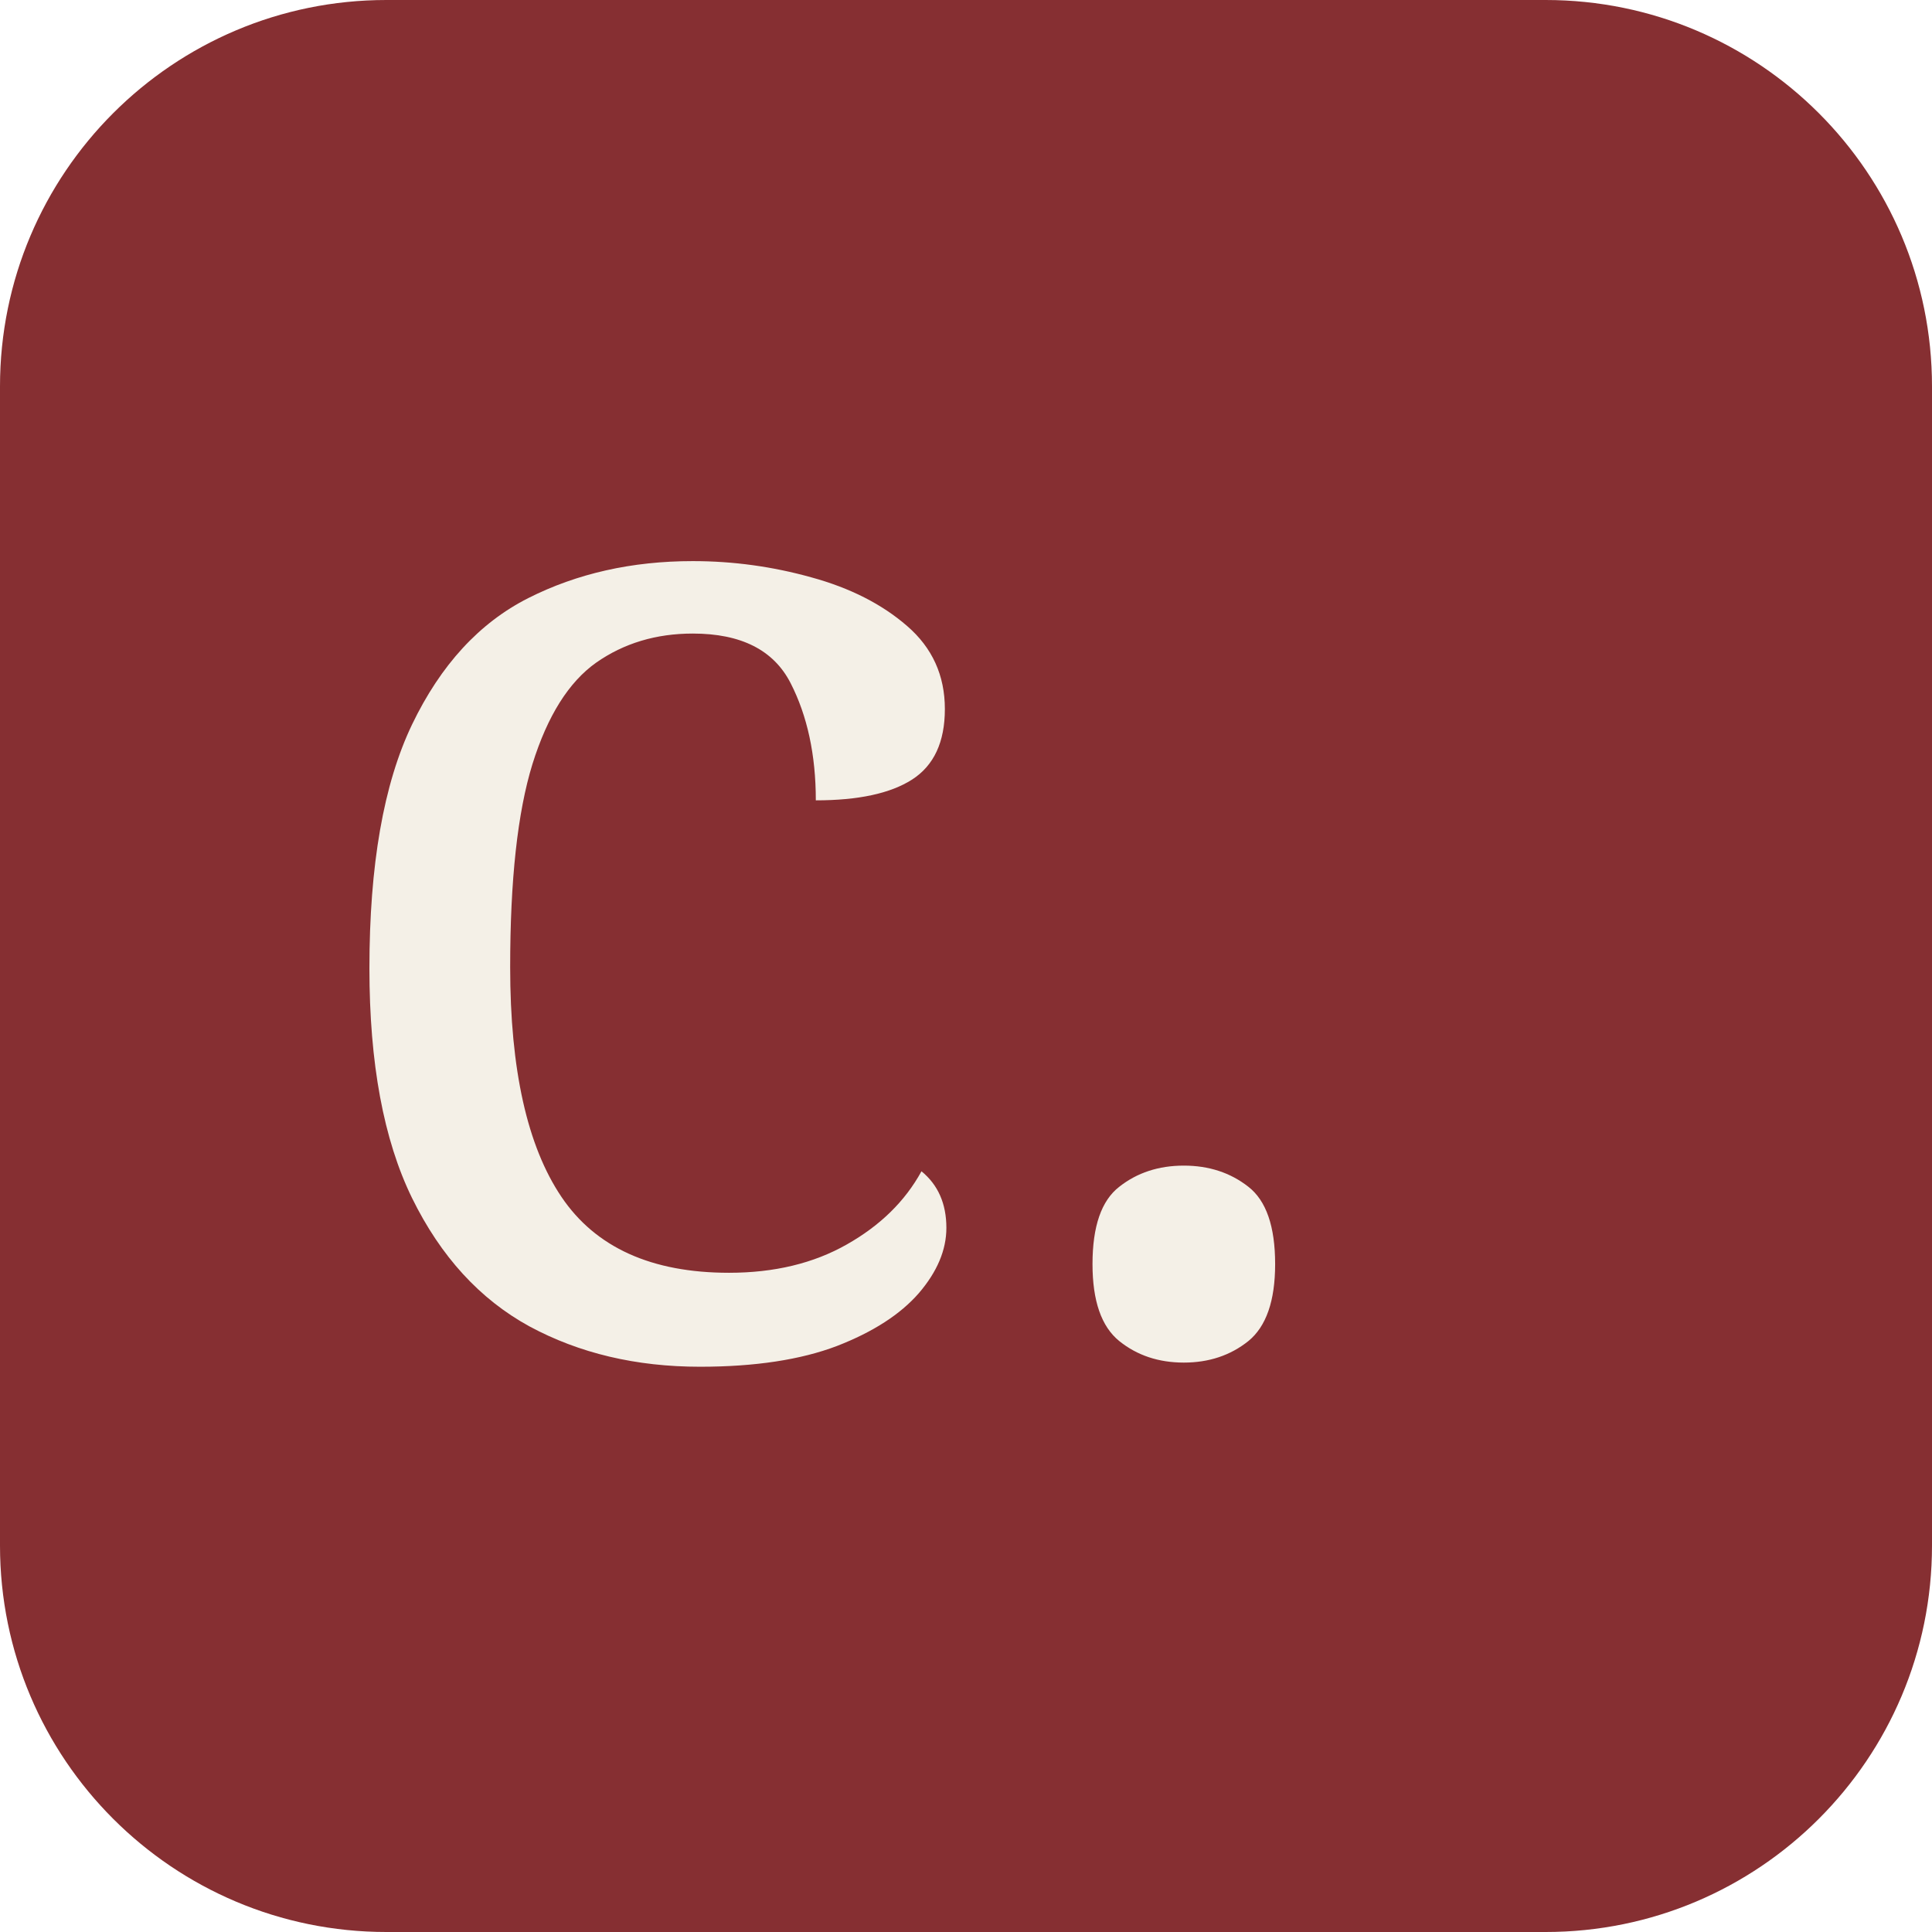
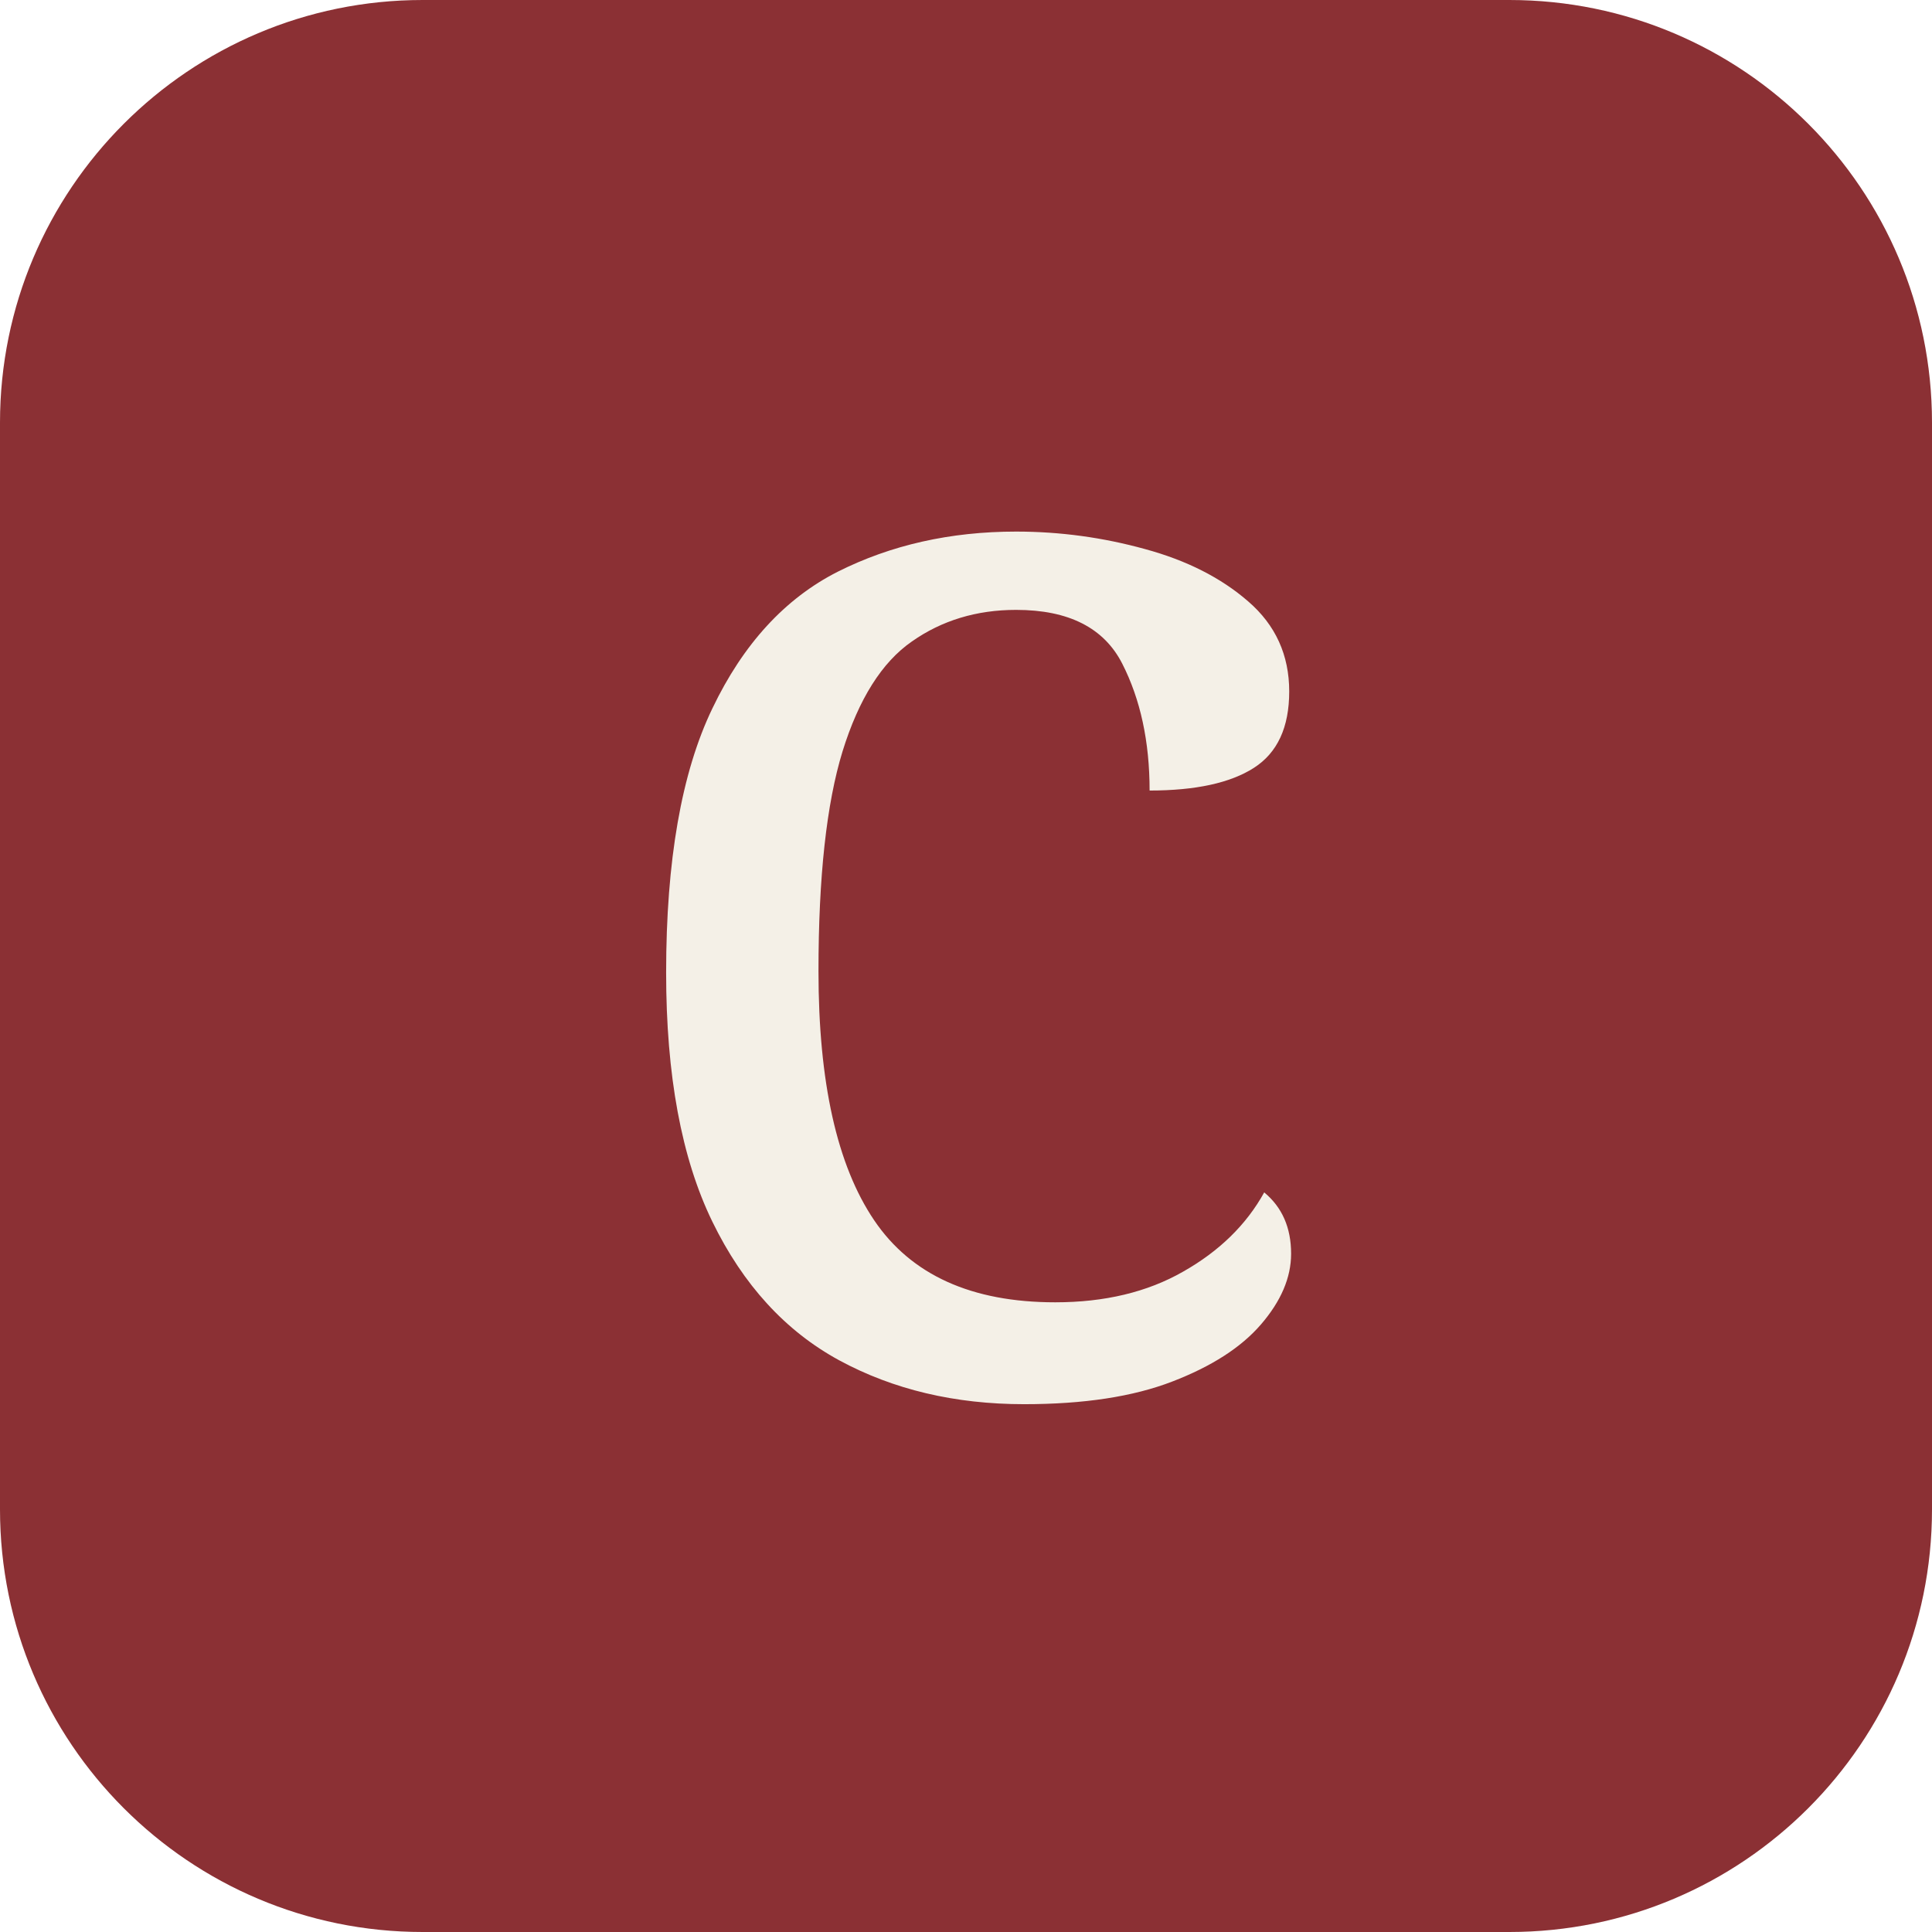
- <svg xmlns="http://www.w3.org/2000/svg" viewBox="0 0 80 80">
-   <rect width="80" height="80" rx="16" fill="#862f32" />
-   <text x="12" y="56" fill="#f4f0e7" font-family="Georgia,serif" font-size="60">с.</text>
+ <svg xmlns="http://www.w3.org/2000/svg" viewBox="0 0 64 64">
+   <rect width="64" height="64" rx="14" fill="#8b3034" />
+   <text x="32" y="46" font-family="Georgia,serif" font-size="52" text-anchor="middle" fill="#f4f0e7">с</text>
</svg>
